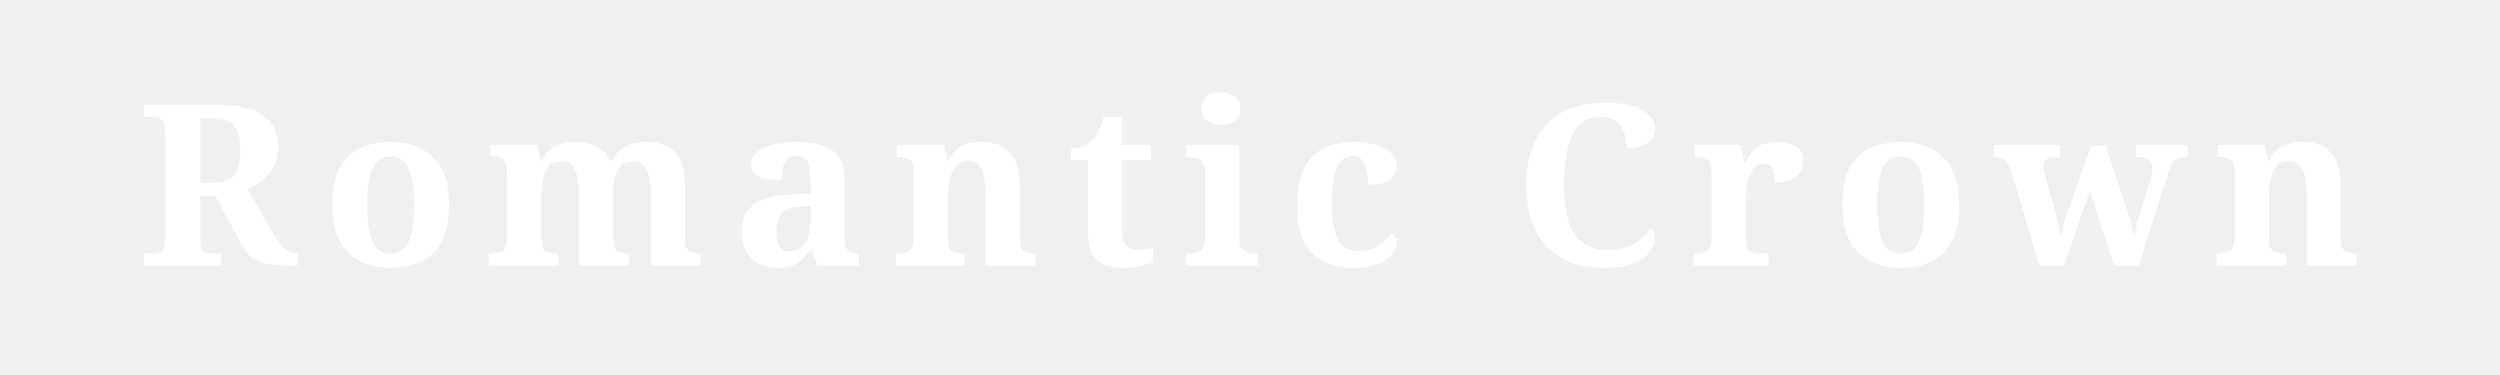
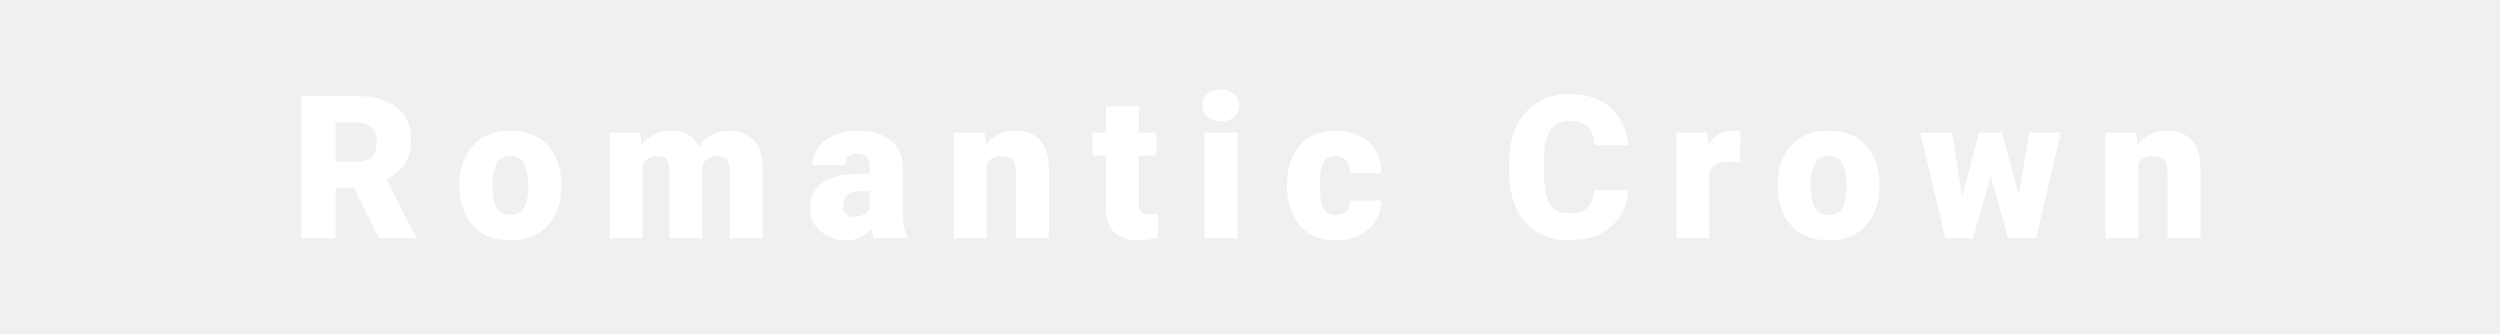
- <svg xmlns="http://www.w3.org/2000/svg" viewBox="0 0 400 60">
+ <svg xmlns="http://www.w3.org/2000/svg" viewBox="0 0 600 80">
  <style>
    .text { 
-       font-family: "Playfair Display", serif; 
-       font-weight: bold; 
-       font-size: 36px; 
+       font-family: 'Noto Sans SC', -apple-system, BlinkMacSystemFont, 'Segoe UI', Roboto, 'Helvetica Neue', Arial, sans-serif;
+       font-weight: 900; 
+       font-size: 48px; 
      fill: #FFFFFF; 
      text-transform: uppercase;
-       letter-spacing: 4px;
+       letter-spacing: 8px;
    }
  </style>
-   <text x="50%" y="50%" dominant-baseline="middle" text-anchor="middle" class="text">Romantic Crown</text>
+   <text x="50%" y="55%" dominant-baseline="middle" text-anchor="middle" class="text">Romantic Crown</text>
</svg>
